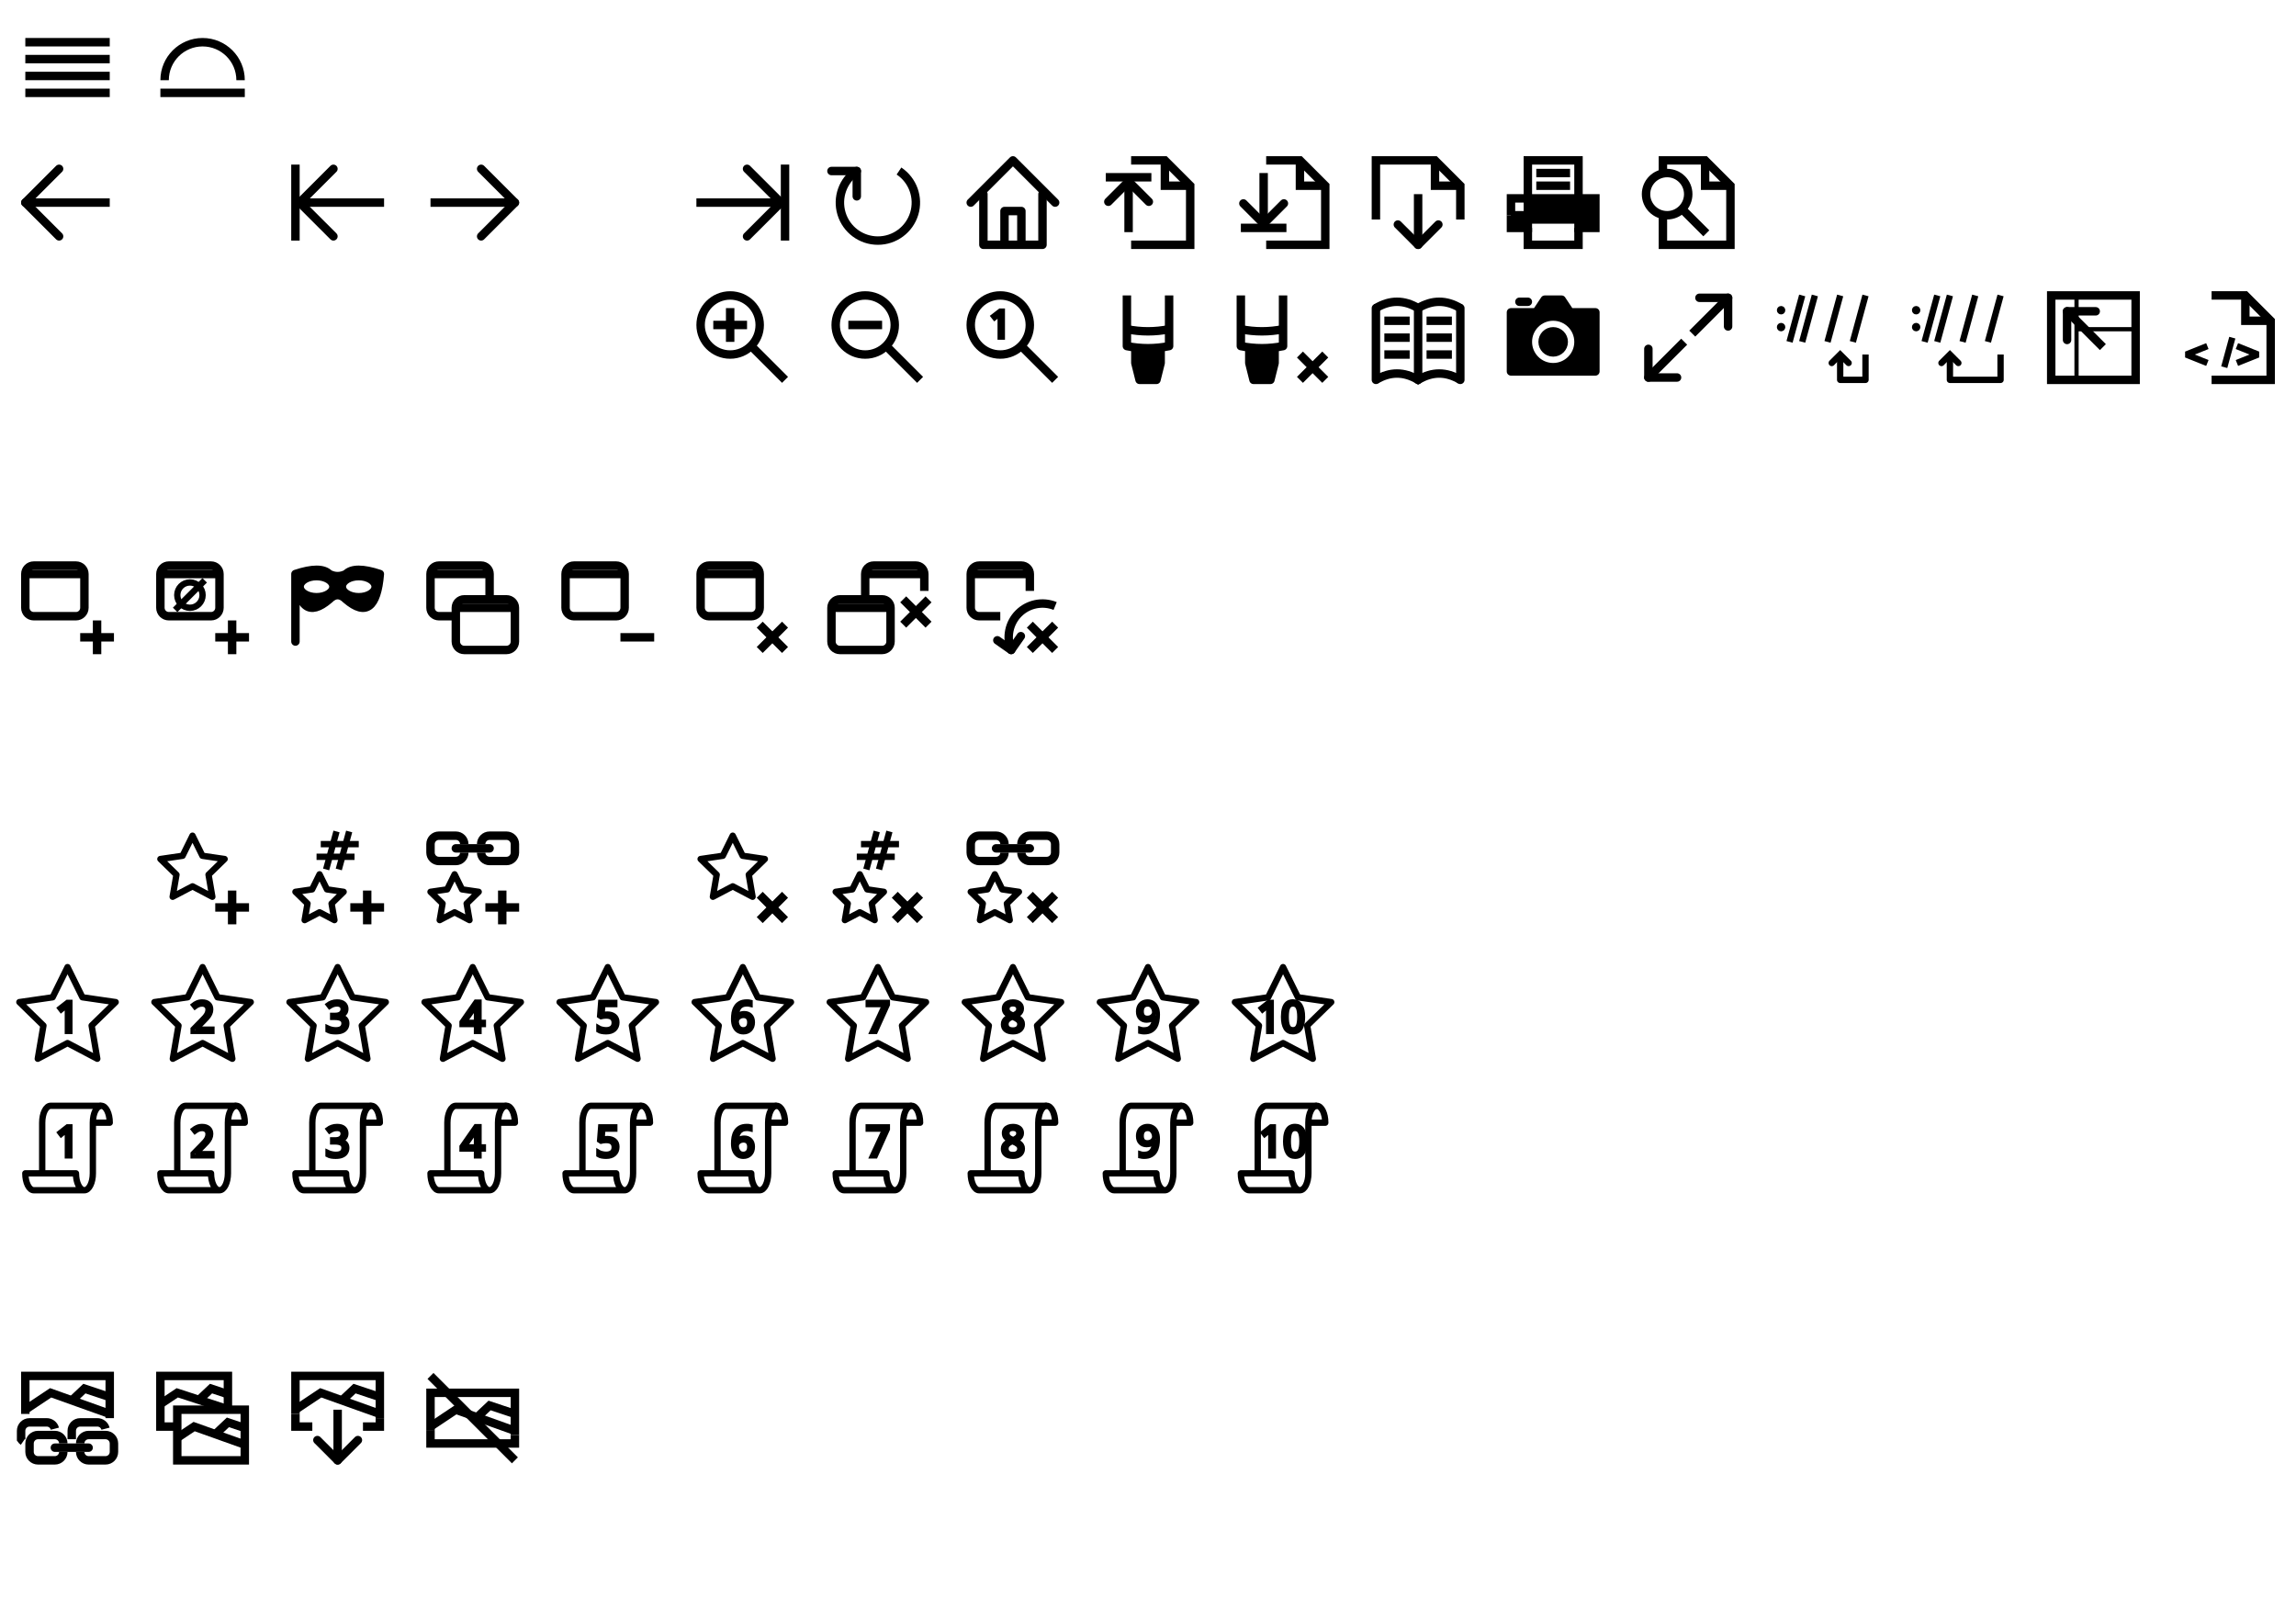
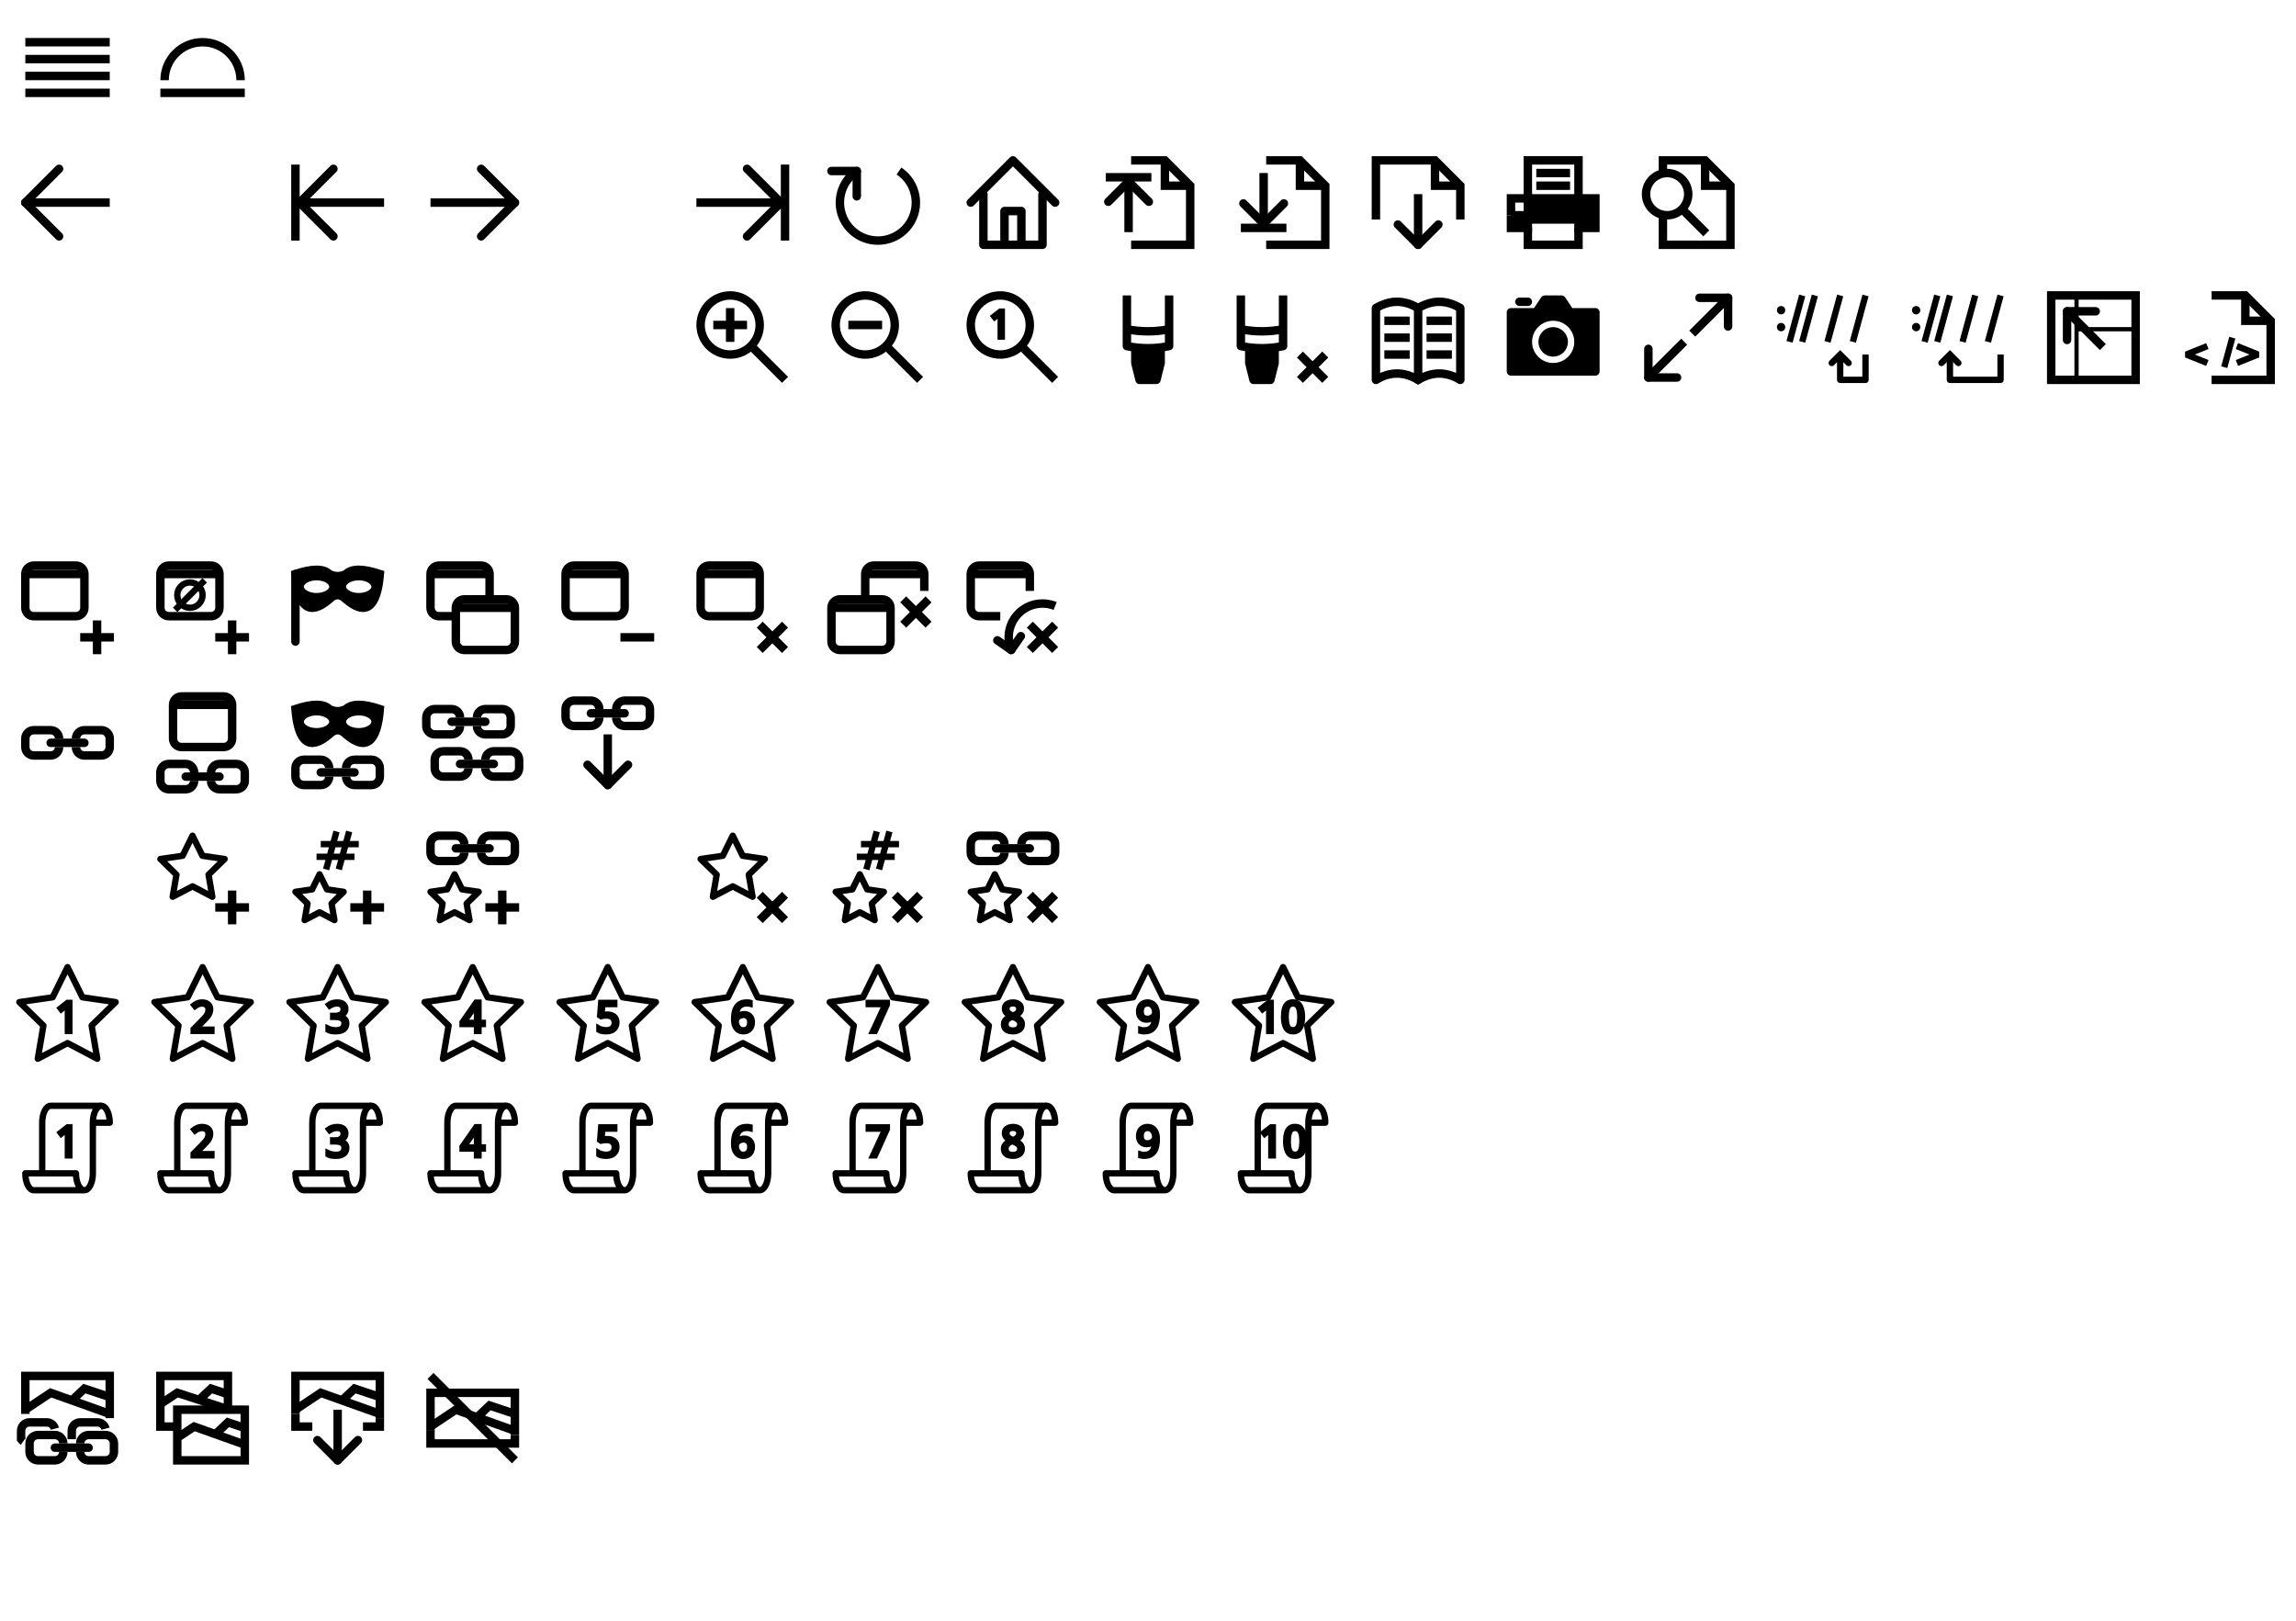
<svg xmlns="http://www.w3.org/2000/svg" version="1.1" width="544" height="384" stroke="black" stroke-width="2" fill="transparent">
  <defs>
    <g id="arrow">
      <line x1="6" y1="16" x2="26" y2="16" />
      <line x1="6" y1="16" x2="14" y2="8" stroke-linecap="round" />
      <line x1="6" y1="16" x2="14" y2="24" stroke-linecap="round" />
    </g>
    <g id="arrowWithLimit">
      <use href="#arrow" transform="translate(1, 0)" />
      <line x1="6" y1="7" x2="6" y2="25" />
    </g>
    <g id="smallArrow">
      <line x1="6" y1="0" x2="6" y2="12" />
      <line x1="6" y1="0" x2="10.8" y2="4.8" stroke-linecap="round" />
      <line x1="6" y1="0" x2="1.2" y2="4.8" stroke-linecap="round" />
    </g>
    <g id="smallArrowWithLimit">
      <use href="#smallArrow" transform="translate(0 1)" />
      <line x1="0.6" y1="0" x2="11.4" y2="0" />
    </g>
    <g id="pageWithoutLeftBorder">
      <polyline points="0 0, 8 0, 14 6, 14 20, 0 20" />
      <polyline points="8 0, 8 6, 14 6" />
    </g>
    <g id="saveArrow">
      <use href="#smallArrow" transform="translate(10 14) rotate(180 6 6)" />
    </g>
    <g id="magnifyingGlass">
      <circle cx="13" cy="13" r="7" />
      <line x1="17.95" y1="17.95" x2="26" y2="26" />
    </g>
    <g id="plusSign">
      <line x1="4" y1="0" x2="4" y2="8" />
      <line x1="0" y1="4" x2="8" y2="4" />
    </g>
    <g id="minusSign">
      <line x1="0" y1="0" x2="8" y2="0" />
    </g>
    <g id="highlighter">
      <path d="M 11 6 v 12 Q 16 19 21 18 v -12" stroke-linejoin="round" />
      <path d="M 11 14 Q 16 15 21 14" />
      <path d="M 13 19 v 3 l 1 4 h 4 l 1 -4 v -3 Z" fill="black" stroke-linejoin="round" />
    </g>
    <g id="crossSign">
      <line x1="0" y1="0" x2="6" y2="6" />
      <line x1="0" y1="6" x2="6" y2="0" />
    </g>
    <g id="slash">
      <line x1="0" y1="11" x2="3" y2="0" stroke-width="1.5" />
    </g>
    <g id="url">
      <circle cx="6" cy="9.5" r="0.5" fill="black" stroke-width="1" />
      <circle cx="6" cy="13.5" r="0.5" fill="black" stroke-width="1" />
      <use href="#slash" x="8" y="6" />
      <use href="#slash" x="11" y="6" />
      <use href="#slash" x="17" y="6" />
      <use href="#slash" x="23" y="6" />
    </g>
    <g id="undoCloseSign">
      <path d="M 26 15.58 A 8 8 0 0 0 15.58 26" />
      <g transform="translate(15.58, 26) rotate(-145)">
        <line x1="0" y1="0" x2="4" y2="0" stroke-linecap="round" />
        <line x1="0" y1="0" x2="0" y2="4" stroke-linecap="round" />
      </g>
      <use href="#crossSign" x="20" y="20" />
    </g>
    <g id="window">
      <path d="M 2 0 h 10 a 2 2 0 0 1 2 2 v 8 a 2 2 0 0 1 -2 2                      h -10 a 2 2 0 0 1 -2 -2 v -8 a 2 2 0 0 1 2 -2" />
      <line x1="0" y1="2" x2="14" y2="2" />
    </g>
+     <g id="mask">
+       <path d="M 7 11 a 4 2.5 0 1 0 8 0 a 4 2.5 0 1 0 -8 0                M 17 11 a 4 2.5 0 1 0 8 0 a 4 2.5 0 1 0 -8 0                M 6 8                Q 12 6 14 8 Q 16 9 18 8 Q 20 6 26 8                Q 25 20 18 14 Q 16 12 14 14 Q 7 20 6 8 Z" fill="black" />
+     </g>
+     <g id="link">
+       <path d="M 8 4 A 2 2 0 0 1 6 6 h -4 A 2 2 0 0 1 0 4 v -2                      A 2 2 0 0 1 2 0 h 4 A 2 2 0 0 1 8 2" />
+     </g>
+     <g id="linkSign">
+       <use href="#link" />
+       <line x1="6" y1="3" x2="14" y2="3" stroke-linecap="round" />
+       <use href="#link" x="-12" transform="rotate(180 4 3)" />
+     </g>
    <g id="smallStar">
      <polygon points="13.61 6.00, 11.26 10.76, 6.00 11.53, 9.81 15.24,                        8.91 20.47, 13.61 18.00, 18.31 20.47, 17.41 15.24,                        21.22 11.53, 15.96 10.76" stroke-linejoin="round" stroke-width="1.5" />
    </g>
    <g id="hashSign">
      <line x1="2.27" y1="9" x2="4.73" y2="0" stroke-width="1.5" />
      <line x1="5.27" y1="9" x2="7.73" y2="0" stroke-width="1.5" />
      <line x1="1" y1="3" x2="10" y2="3" stroke-width="1.5" />
      <line x1="0" y1="6" x2="9" y2="6" stroke-width="1.5" />
    </g>
    <g id="tinyStar">
      <polygon points="11.71 15.15, 9.95 18.72, 6.00 19.30, 8.86 22.08,                        8.18 26.00, 11.71 24.15, 15.24 26.00, 14.56 22.08,                        17.42 19.30, 13.47 18.72" stroke-linejoin="round" stroke-width="1.5" />
-     </g>
-     <g id="link">
-       <path d="M 8 4 A 2 2 0 0 1 6 6 h -4 A 2 2 0 0 1 0 4 v -2                      A 2 2 0 0 1 2 0 h 4 A 2 2 0 0 1 8 2" />
-     </g>
-     <g id="linkSign">
-       <use href="#link" />
-       <line x1="6" y1="3" x2="14" y2="3" stroke-linecap="round" />
-       <use href="#link" x="-12" transform="rotate(180 4 3)" />
    </g>
    <g id="star">
      <polygon points="16.00 5.14, 12.47 12.29, 4.59 13.43, 10.29 18.99,                        8.95 26.85, 16.00 23.14, 23.05 26.85, 21.71 18.99,                        27.41 13.43, 19.53 12.29" stroke-linejoin="round" stroke-width="1.5" />
    </g>
    <g id="script">
      <path d="M 22 10 h 4 a 2 4 0 0 0 -4 0 v 12 a 2 4 0 0 1 -4 0 h -12                                                  a 2 4 0 0 0 2 4 h 12" stroke-width="1.5" stroke-linejoin="round" />
      <path d="M 10 22 v -12 a 2 4 0 0 1 2 -4 h 12" stroke-width="1.5" />
    </g>
    <g id="pictureWithTopFrame">
      <polyline points="6 15, 6 6, 26 6, 26 16" />
      <polyline points="6 14, 12 10, 26 15" />
      <polyline points="17 11.83, 20 9, 26 11" />
    </g>
  </defs>
  <g>
    <line x1="6" y1="10" x2="26" y2="10" />
    <line x1="6" y1="14" x2="26" y2="14" />
    <line x1="6" y1="18" x2="26" y2="18" />
    <line x1="6" y1="22" x2="26" y2="22" />
  </g>
  <g transform="translate(32, 0)">
    <path d="M 7 19 A 9 9 0 1 1 25 19" />
    <line x1="6" y1="22" x2="26" y2="22" />
  </g>
  <use href="#arrow" x="0" y="32" />
  <use href="#arrowWithLimit" x="64" y="32" />
  <use href="#arrow" x="96" y="32" transform="rotate(180 112 48)" />
  <use href="#arrowWithLimit" x="160" y="32" transform="rotate(180 176 48)" />
  <g transform="translate(192, 32)">
    <path d="M 21 8.52 A 9 9 0 1 1 11 8.52" />
    <line x1="5" y1="8.52" x2="11" y2="8.52" stroke-linecap="round" />
    <line x1="11" y1="14.52" x2="11" y2="8.52" stroke-linecap="round" />
  </g>
  <g transform="translate(224, 32)">
    <polyline points="6 16, 16 6, 26 16" stroke-linecap="round" stroke-linejoin="round" />
    <polyline points="9 14, 9 26, 23 26, 23 14" stroke-linecap="round" stroke-linejoin="round" />
    <polyline points="14 26, 14 18, 18 18, 18 26" stroke-linejoin="round" />
  </g>
  <g transform="translate(256, 32)">
    <use href="#smallArrowWithLimit" transform="translate(5.4 10)" />
    <use href="#pageWithoutLeftBorder" x="12" y="6" />
  </g>
  <g transform="translate(288, 32)">
    <use href="#smallArrowWithLimit" transform="translate(5.4 9) rotate(180 6 6.5)" />
    <use href="#pageWithoutLeftBorder" x="12" y="6" />
  </g>
  <g transform="translate(320, 32)">
    <polyline points="6 20, 6 6, 20 6, 26 12, 26 20" />
    <polyline points="20 6, 20 12, 26 12" />
    <use href="#saveArrow" />
  </g>
  <g transform="translate(352, 32)">
    <polyline points="10 16, 10 6, 22 6, 22 16" />
    <line x1="12" y1="9" x2="20" y2="9" />
    <line x1="12" y1="12" x2="20" y2="12" />
    <polyline points="6 19, 6 15, 10 15" />
    <path d="M 6 19 h 4 v -4 h 16 v 7 h -4 v -2 h -12 v 2 h -4 v -3" fill="black" />
    <polyline points="10 22, 10 26, 22 26, 22 22" />
  </g>
  <g transform="translate(384, 32)">
    <polyline points="10 9.1, 10 6, 20 6, 26 12, 26 26, 10 26, 10 18.9" />
    <polyline points="20 6, 20 12, 26 12" />
    <circle cx="11" cy="14" r="5" />
    <line x1="14.54" y1="17.54" x2="20.28" y2="23.28" />
  </g>
  <g transform="translate(160, 64)">
    <use href="#magnifyingGlass" />
    <use href="#plusSign" x="9" y="9" />
  </g>
  <g transform="translate(192, 64)">
    <use href="#magnifyingGlass" />
    <use href="#minusSign" x="9" y="13" />
  </g>
  <g transform="translate(224, 64)">
    <use href="#magnifyingGlass" />
    <text x="13" y="16" text-anchor="middle" font-family="sans-serif" font-size="9" stroke-width="1">1</text>
  </g>
  <use href="#highlighter" x="256" y="64" />
  <g transform="translate(288, 64)">
    <use href="#highlighter" transform="translate(-5, 0)" />
    <use href="#crossSign" x="20" y="20" />
  </g>
  <g transform="translate(320, 64)">
    <line x1="6" y1="9" x2="6" y2="26" stroke-linecap="round" />
    <line x1="16" y1="9" x2="16" y2="26" stroke-linecap="round" />
    <line x1="26" y1="9" x2="26" y2="26" stroke-linecap="round" />
    <path d="M 6 9 Q 11 6 16 9 Q 21 6 26 9" />
    <path d="M 6 26 Q 11 23 16 26 Q 21 23 26 26" />
    <line x1="8" y1="12" x2="14" y2="12" />
    <line x1="18" y1="12" x2="24" y2="12" />
    <line x1="8" y1="16" x2="14" y2="16" />
    <line x1="18" y1="16" x2="24" y2="16" />
    <line x1="8" y1="20" x2="14" y2="20" />
    <line x1="18" y1="20" x2="24" y2="20" />
  </g>
  <g transform="translate(352, 64)">
    <path d="M 6 10 h 6 l 2 -3 h 4 l 2 3 h 6 v 14 h -20 v -7 M 10 17              A 6 6 0 1 0 22 17 A 6 6 0 1 0 10 17 M 13.5 17              A 2.5 2.5 0 1 0 18.5 17 A 2.5 2.5 0 1 0 13.5 17 M 6 17 v -7 Z" fill="black" stroke-linejoin="round" />
    <line x1="8" y1="7.5" x2="10" y2="7.5" stroke-linecap="round" />
  </g>
  <g transform="translate(384, 64)">
    <use href="#smallArrow" transform="translate(15.2, 4.8) rotate(45 6 6)" />
    <use href="#smallArrow" transform="translate(4.8, 15.2) rotate(225 6 6)" />
  </g>
  <g transform="translate(416, 64)">
    <use href="#url" />
    <path d="M 26 20 v 6 h -6 v -6" stroke-linejoin="round" stroke-width="1.5" />
    <path d="M 18 22 L 20 20 L 22 22" stroke-linecap="round" stroke-width="1.5" />
  </g>
  <g transform="translate(448, 64)">
    <use href="#url" />
    <path d="M 26 20 v 6 h -12 v -6" stroke-linejoin="round" stroke-width="1.5" />
    <path d="M 12 22 L 14 20 L 16 22" stroke-linecap="round" stroke-width="1.5" />
  </g>
  <g transform="translate(480, 64)">
    <polygon points="6 6, 26 6, 26 26, 6 26" />
    <line x1="12" y1="6" x2="12" y2="26" stroke-width="1" />
    <line x1="12" y1="14" x2="26" y2="14" stroke-width="1" />
    <use href="#smallArrow" transform="translate(8, 8) rotate(-45 6 6)" />
  </g>
  <g transform="translate(512, 64)">
    <use href="#pageWithoutLeftBorder" x="12" y="6" />
    <polyline points="11 18, 6 20, 11 22" stroke-linejoin="bevel" stroke-width="1.5" />
    <line x1="15" y1="23" x2="16.91" y2="16" stroke-width="1.5" />
    <polyline points="18 18, 23 20, 18 22" stroke-linejoin="bevel" stroke-width="1.5" />
  </g>
  <g transform="translate(0, 128)">
    <use href="#window" x="6" y="6" />
    <use href="#plusSign" x="19" y="19" />
  </g>
  <g transform="translate(32, 128)">
    <use href="#window" x="6" y="6" />
    <circle cx="13" cy="13" r="3" stroke-width="1.5" />
    <line x1="9.5" y1="16.5" x2="16.5" y2="9.5" stroke-width="1.5" />
    <use href="#plusSign" x="19" y="19" />
  </g>
  <g transform="translate(64, 128)">
-     <path d="M 7 11 a 4 2.5 0 1 0 8 0 a 4 2.5 0 1 0 -8 0              M 17 11 a 4 2.5 0 1 0 8 0 a 4 2.5 0 1 0 -8 0              M 6 24 v -16              Q 12 6 14 8 Q 16 9 18 8 Q 20 6 26 8              Q 25 20 18 14 Q 16 12 14 14 Q 7 20 6 8 Z" fill="black" stroke-linejoin="round" />
+     <use href="#mask" />
+     <line x1="6" y1="8" x2="6" y2="24" stroke-linecap="round" />
  </g>
  <g transform="translate(96, 128)">
    <path d="M 12 18 h -4 a 2 2 0 0 1 -2 -2 v -8 a 2 2 0 0 1 2 -2                      h 10 a 2 2 0 0 1 2 2 v 6" />
    <line x1="6" y1="8" x2="20" y2="8" />
    <use href="#window" x="12" y="14" />
  </g>
  <g transform="translate(128, 128)">
    <use href="#window" x="6" y="6" />
    <use href="#minusSign" x="19" y="23" />
  </g>
  <g transform="translate(160, 128)">
    <use href="#window" x="6" y="6" />
    <use href="#crossSign" x="20" y="20" />
  </g>
  <g transform="translate(192, 128)">
    <path d="M 13 14 v -6 a 2 2 0 0 1 2 -2 h 10 a 2 2 0 0 1 2 2 v 4" />
    <line x1="13" y1="8" x2="27" y2="8" />
    <use href="#crossSign" x="22" y="14" />
    <use href="#window" x="5" y="14" />
  </g>
  <g transform="translate(224, 128)">
    <path d="M 13 18 h -5 a 2 2 0 0 1 -2 -2 v -8 a 2 2 0 0 1 2 -2                      h 10 a 2 2 0 0 1 2 2 v 4" />
    <line x1="6" y1="8" x2="20" y2="8" />
    <use href="#undoCloseSign" />
+   </g>
+   <g transform="translate(0, 160)">
+     <use href="#linkSign" x="6" y="13" />
+   </g>
+   <g transform="translate(32, 160)">
+     <use href="#window" x="9" y="5" />
+     <use href="#linkSign" x="6" y="21" />
+   </g>
+   <g transform="translate(64, 160)">
+     <use href="#mask" />
+     <use href="#linkSign" x="6" y="20" />
+   </g>
+   <g transform="translate(96, 160)">
+     <use href="#linkSign" x="5" y="8" />
+     <use href="#linkSign" x="7" y="18" />
+   </g>
+   <g transform="translate(128, 160)">
+     <use href="#linkSign" x="6" y="6" />
+     <use href="#saveArrow" />
  </g>
  <g transform="translate(32, 192)">
    <use href="#smallStar" />
    <use href="#plusSign" x="19" y="19" />
  </g>
  <g transform="translate(64, 192)">
    <use href="#hashSign" x="11" y="5" />
    <use href="#tinyStar" />
    <use href="#plusSign" x="19" y="19" />
  </g>
  <g transform="translate(96, 192)">
    <use href="#linkSign" x="6" y="6" />
    <use href="#tinyStar" />
    <use href="#plusSign" x="19" y="19" />
  </g>
  <g transform="translate(160, 192)">
    <use href="#smallStar" />
    <use href="#crossSign" x="20" y="20" />
  </g>
  <g transform="translate(192, 192)">
    <use href="#hashSign" x="11" y="5" />
    <use href="#tinyStar" />
    <use href="#crossSign" x="20" y="20" />
  </g>
  <g transform="translate(224, 192)">
    <use href="#linkSign" x="6" y="6" />
    <use href="#tinyStar" />
    <use href="#crossSign" x="20" y="20" />
  </g>
  <g transform="translate(0, 224)">
    <use href="#star" />
    <text x="16" y="20.5" text-anchor="middle" font-family="sans-serif" font-size="10" stroke-width="1">1</text>
  </g>
  <g transform="translate(32, 224)">
    <use href="#star" />
    <text x="16" y="20.5" text-anchor="middle" font-family="sans-serif" font-size="10" stroke-width="1">2</text>
  </g>
  <g transform="translate(64, 224)">
    <use href="#star" />
    <text x="16" y="20.5" text-anchor="middle" font-family="sans-serif" font-size="10" stroke-width="1">3</text>
  </g>
  <g transform="translate(96, 224)">
    <use href="#star" />
    <text x="16" y="20.5" text-anchor="middle" font-family="sans-serif" font-size="10" stroke-width="1">4</text>
  </g>
  <g transform="translate(128, 224)">
    <use href="#star" />
    <text x="16" y="20.5" text-anchor="middle" font-family="sans-serif" font-size="10" stroke-width="1">5</text>
  </g>
  <g transform="translate(160, 224)">
    <use href="#star" />
    <text x="16" y="20.5" text-anchor="middle" font-family="sans-serif" font-size="10" stroke-width="1">6</text>
  </g>
  <g transform="translate(192, 224)">
    <use href="#star" />
    <text x="16" y="20.5" text-anchor="middle" font-family="sans-serif" font-size="10" stroke-width="1">7</text>
  </g>
  <g transform="translate(224, 224)">
    <use href="#star" />
    <text x="16" y="20.5" text-anchor="middle" font-family="sans-serif" font-size="10" stroke-width="1">8</text>
  </g>
  <g transform="translate(256, 224)">
    <use href="#star" />
    <text x="16" y="20.5" text-anchor="middle" font-family="sans-serif" font-size="10" stroke-width="1">9</text>
  </g>
  <g transform="translate(288, 224)">
    <use href="#star" />
    <text x="15.5" y="20.5" text-anchor="middle" font-family="sans-serif" font-size="10" stroke-width="1">10</text>
  </g>
  <g transform="translate(0, 256)">
    <use href="#script" />
    <text x="16" y="18" text-anchor="middle" font-family="sans-serif" font-size="10" stroke-width="1">1</text>
  </g>
  <g transform="translate(32, 256)">
    <use href="#script" />
    <text x="16" y="18" text-anchor="middle" font-family="sans-serif" font-size="10" stroke-width="1">2</text>
  </g>
  <g transform="translate(64, 256)">
    <use href="#script" />
    <text x="16" y="18" text-anchor="middle" font-family="sans-serif" font-size="10" stroke-width="1">3</text>
  </g>
  <g transform="translate(96, 256)">
    <use href="#script" />
    <text x="16" y="18" text-anchor="middle" font-family="sans-serif" font-size="10" stroke-width="1">4</text>
  </g>
  <g transform="translate(128, 256)">
    <use href="#script" />
    <text x="16" y="18" text-anchor="middle" font-family="sans-serif" font-size="10" stroke-width="1">5</text>
  </g>
  <g transform="translate(160, 256)">
    <use href="#script" />
    <text x="16" y="18" text-anchor="middle" font-family="sans-serif" font-size="10" stroke-width="1">6</text>
  </g>
  <g transform="translate(192, 256)">
    <use href="#script" />
    <text x="16" y="18" text-anchor="middle" font-family="sans-serif" font-size="10" stroke-width="1">7</text>
  </g>
  <g transform="translate(224, 256)">
    <use href="#script" />
    <text x="16" y="18" text-anchor="middle" font-family="sans-serif" font-size="10" stroke-width="1">8</text>
  </g>
  <g transform="translate(256, 256)">
    <use href="#script" />
    <text x="16" y="18" text-anchor="middle" font-family="sans-serif" font-size="10" stroke-width="1">9</text>
  </g>
  <g transform="translate(288, 256)">
    <use href="#script" />
    <text x="16" y="18" text-anchor="middle" font-family="sans-serif" font-size="10" stroke-width="1">10</text>
  </g>
  <g transform="translate(0, 320)">
    <use href="#pictureWithTopFrame" />
    <path d="M 5.5 21.5 A 2 2 0 0 1 5 21 v -2 A 2 2 0 0 1 7 17 h 4                         A 2 2 0 0 1 13 18.5" />
    <path d="M 17 21 v -2 A 2 2 0 0 1 19 17 h 4 A 2 2 0 0 1 25 18.5" />
    <use href="#linkSign" x="7" y="20" />
  </g>
  <g transform="translate(32, 320)">
    <polyline points="10 18, 6 18, 6 6, 22 6, 22 14" />
    <polyline points="6 12.67, 10 10, 22.28 14" />
    <polyline points="15 11.83, 18 9, 22 10.33" />
    <polygon points="10 26, 10 14, 26 14, 26 26" />
    <polyline points="10 20.66, 14 18, 26 22.28" />
    <polyline points="19 19.83, 22 17, 26 18.34" />
  </g>
  <g transform="translate(64, 320)">
    <use href="#pictureWithTopFrame" />
    <polyline points="6 15, 6 18, 10 18" />
    <polyline points="26 16, 26 18, 22 18" />
    <use href="#saveArrow" />
  </g>
  <g transform="translate(96, 320)">
    <use href="#pictureWithTopFrame" y="4" />
    <polyline points="6 15, 6 18, 26 18, 26 16" transform="translate(0 4)" />
    <line x1="6" y1="6" x2="26" y2="26" />
  </g>
</svg>
